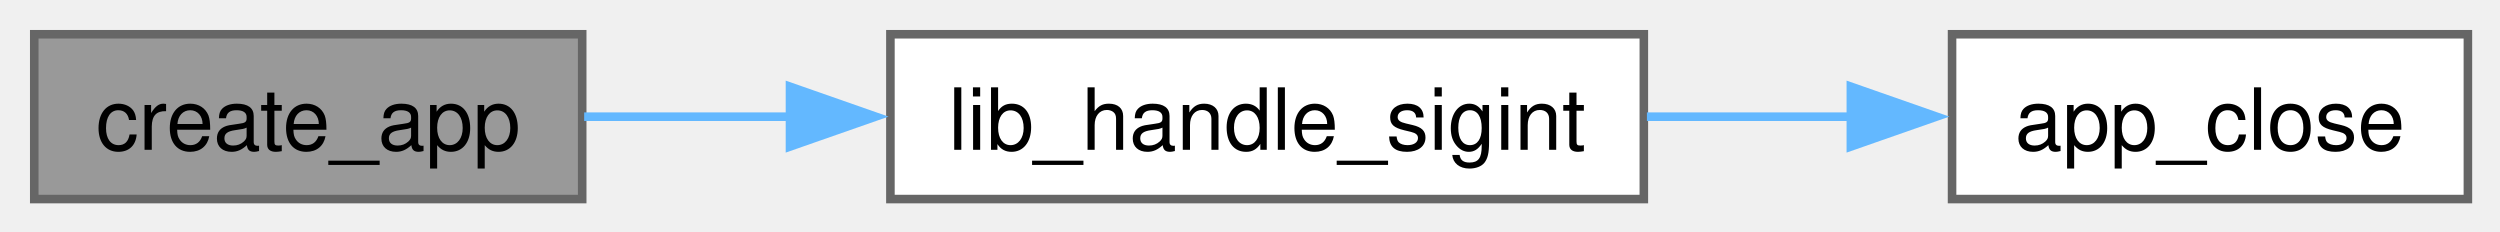
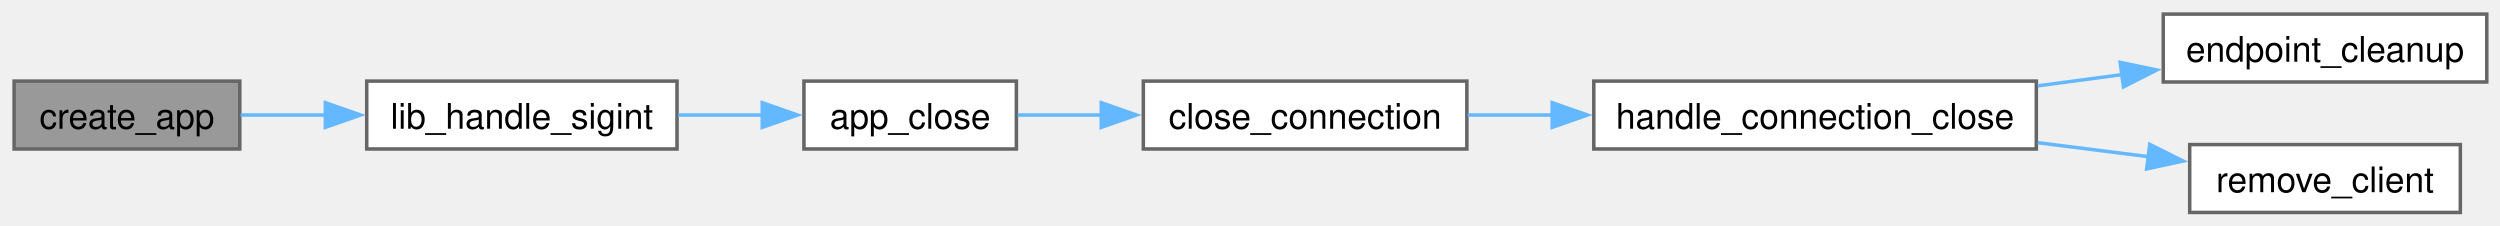
- <svg xmlns="http://www.w3.org/2000/svg" xmlns:xlink="http://www.w3.org/1999/xlink" width="292pt" height="27pt" viewBox="0.00 0.00 292.00 27.00">
-   <g id="graph0" class="graph" transform="scale(1 1) rotate(0) translate(4 23.25)">
+ <svg xmlns="http://www.w3.org/2000/svg" xmlns:xlink="http://www.w3.org/1999/xlink" width="709pt" height="64pt" viewBox="0.00 0.00 709.00 64.00">
+   <g id="graph0" class="graph" transform="scale(1 1) rotate(0) translate(4 60.25)">
    <g id="Node000001" class="node">
      <g id="a_Node000001">
        <a xlink:title="Creates a new Espresso app on the specified port.">
-           <polygon fill="#999999" stroke="#666666" points="64,-19.25 0,-19.25 0,0 64,0 64,-19.25" />
-           <text xml:space="preserve" text-anchor="middle" x="32" y="-5.75" font-family="Helvetica,sans-Serif" font-size="10.00">create_app</text>
+           <polygon fill="#999999" stroke="#666666" points="64,-37.25 0,-37.25 0,-18 64,-18 64,-37.25" />
+           <text xml:space="preserve" text-anchor="middle" x="32" y="-23.75" font-family="Helvetica,sans-Serif" font-size="10.00">create_app</text>
        </a>
      </g>
    </g>
    <g id="Node000002" class="node">
      <g id="a_Node000002">
        <a xlink:href="espresso_8c.html#a1f2696ccccf441f76c9f5161fb903db5" target="_top" xlink:title=" ">
-           <polygon fill="white" stroke="#666666" points="188,-19.25 100,-19.25 100,0 188,0 188,-19.25" />
-           <text xml:space="preserve" text-anchor="middle" x="144" y="-5.75" font-family="Helvetica,sans-Serif" font-size="10.00">lib_handle_sigint</text>
+           <polygon fill="white" stroke="#666666" points="188,-37.25 100,-37.25 100,-18 188,-18 188,-37.25" />
+           <text xml:space="preserve" text-anchor="middle" x="144" y="-23.75" font-family="Helvetica,sans-Serif" font-size="10.00">lib_handle_sigint</text>
        </a>
      </g>
    </g>
    <g id="edge1_Node000001_Node000002" class="edge">
      <g id="a_edge1_Node000001_Node000002">
        <a xlink:title=" ">
-           <path fill="none" stroke="#63b8ff" d="M64.23,-9.62C71.83,-9.62 80.17,-9.62 88.51,-9.62" />
-           <polygon fill="#63b8ff" stroke="#63b8ff" points="88.27,-13.13 98.27,-9.63 88.27,-6.13 88.27,-13.13" />
+           <path fill="none" stroke="#63b8ff" d="M64.23,-27.62C71.83,-27.62 80.17,-27.62 88.51,-27.62" />
+           <polygon fill="#63b8ff" stroke="#63b8ff" points="88.27,-31.13 98.27,-27.63 88.27,-24.13 88.27,-31.13" />
        </a>
      </g>
    </g>
    <g id="Node000003" class="node">
      <g id="a_Node000003">
        <a xlink:href="espresso_8c.html#a3489a7e521f0aceb3e050ca4b9f165d7" target="_top" xlink:title="Closes the app and frees resources.">
-           <polygon fill="white" stroke="#666666" points="284.25,-19.25 224,-19.25 224,0 284.25,0 284.25,-19.25" />
-           <text xml:space="preserve" text-anchor="middle" x="254.12" y="-5.75" font-family="Helvetica,sans-Serif" font-size="10.00">app_close</text>
+           <polygon fill="white" stroke="#666666" points="284.25,-37.25 224,-37.25 224,-18 284.25,-18 284.25,-37.25" />
+           <text xml:space="preserve" text-anchor="middle" x="254.12" y="-23.75" font-family="Helvetica,sans-Serif" font-size="10.00">app_close</text>
        </a>
      </g>
    </g>
    <g id="edge2_Node000002_Node000003" class="edge">
      <g id="a_edge2_Node000002_Node000003">
        <a xlink:title=" ">
-           <path fill="none" stroke="#63b8ff" d="M188.36,-9.62C196.24,-9.62 204.43,-9.62 212.24,-9.62" />
-           <polygon fill="#63b8ff" stroke="#63b8ff" points="212.18,-13.13 222.18,-9.63 212.18,-6.13 212.18,-13.13" />
+           <path fill="none" stroke="#63b8ff" d="M188.36,-27.62C196.24,-27.62 204.43,-27.62 212.24,-27.62" />
+           <polygon fill="#63b8ff" stroke="#63b8ff" points="212.18,-31.13 222.18,-27.63 212.18,-24.13 212.18,-31.13" />
+         </a>
+       </g>
+     </g>
+     <g id="Node000004" class="node">
+       <g id="a_Node000004">
+         <a xlink:href="espresso_8c.html#a73277811539a2de04ce7e1295fbdba6a" target="_top" xlink:title=" ">
+           <polygon fill="white" stroke="#666666" points="412,-37.25 320.25,-37.25 320.25,-18 412,-18 412,-37.25" />
+           <text xml:space="preserve" text-anchor="middle" x="366.12" y="-23.75" font-family="Helvetica,sans-Serif" font-size="10.00">close_connection</text>
+         </a>
+       </g>
+     </g>
+     <g id="edge3_Node000003_Node000004" class="edge">
+       <g id="a_edge3_Node000003_Node000004">
+         <a xlink:title=" ">
+           <path fill="none" stroke="#63b8ff" d="M284.6,-27.62C292.04,-27.62 300.28,-27.62 308.56,-27.62" />
+           <polygon fill="#63b8ff" stroke="#63b8ff" points="308.31,-31.13 318.31,-27.63 308.31,-24.13 308.31,-31.13" />
+         </a>
+       </g>
+     </g>
+     <g id="Node000005" class="node">
+       <g id="a_Node000005">
+         <a xlink:href="espresso_8c.html#aaf78724518167158b66ec656312fabd2" target="_top" xlink:title=" ">
+           <polygon fill="white" stroke="#666666" points="573.5,-37.25 448,-37.25 448,-18 573.5,-18 573.5,-37.25" />
+           <text xml:space="preserve" text-anchor="middle" x="510.75" y="-23.75" font-family="Helvetica,sans-Serif" font-size="10.00">handle_connection_close</text>
+         </a>
+       </g>
+     </g>
+     <g id="edge4_Node000004_Node000005" class="edge">
+       <g id="a_edge4_Node000004_Node000005">
+         <a xlink:title=" ">
+           <path fill="none" stroke="#63b8ff" d="M412.25,-27.62C420,-27.62 428.22,-27.62 436.47,-27.62" />
+           <polygon fill="#63b8ff" stroke="#63b8ff" points="436.2,-31.13 446.2,-27.63 436.2,-24.13 436.2,-31.13" />
+         </a>
+       </g>
+     </g>
+     <g id="Node000006" class="node">
+       <g id="a_Node000006">
+         <a xlink:href="espresso_8c.html#a1804ce3a25646fd9c6c6ad98d45c6efa" target="_top" xlink:title=" ">
+           <polygon fill="white" stroke="#666666" points="701.25,-56.25 609.5,-56.25 609.5,-37 701.25,-37 701.25,-56.25" />
+           <text xml:space="preserve" text-anchor="middle" x="655.38" y="-42.75" font-family="Helvetica,sans-Serif" font-size="10.00">endpoint_cleanup</text>
+         </a>
+       </g>
+     </g>
+     <g id="edge5_Node000005_Node000006" class="edge">
+       <g id="a_edge5_Node000005_Node000006">
+         <a xlink:title=" ">
+           <path fill="none" stroke="#63b8ff" d="M573.89,-35.9C581.86,-36.96 589.99,-38.05 597.86,-39.1" />
+           <polygon fill="#63b8ff" stroke="#63b8ff" points="597.29,-42.55 607.66,-40.4 598.21,-35.61 597.29,-42.55" />
+         </a>
+       </g>
+     </g>
+     <g id="Node000007" class="node">
+       <g id="a_Node000007">
+         <a xlink:href="espresso_8c.html#a837cf67658f96fc262c83a4882f96f45" target="_top" xlink:title=" ">
+           <polygon fill="white" stroke="#666666" points="693.75,-19.25 617,-19.25 617,0 693.75,0 693.75,-19.25" />
+           <text xml:space="preserve" text-anchor="middle" x="655.38" y="-5.75" font-family="Helvetica,sans-Serif" font-size="10.00">remove_client</text>
+         </a>
+       </g>
+     </g>
+     <g id="edge6_Node000005_Node000007" class="edge">
+       <g id="a_edge6_Node000005_Node000007">
+         <a xlink:title=" ">
+           <path fill="none" stroke="#63b8ff" d="M573.89,-19.78C584.47,-18.45 595.33,-17.08 605.5,-15.79" />
+           <polygon fill="#63b8ff" stroke="#63b8ff" points="605.67,-19.3 615.15,-14.58 604.79,-12.35 605.67,-19.3" />
        </a>
      </g>
    </g>
  </g>
</svg>
